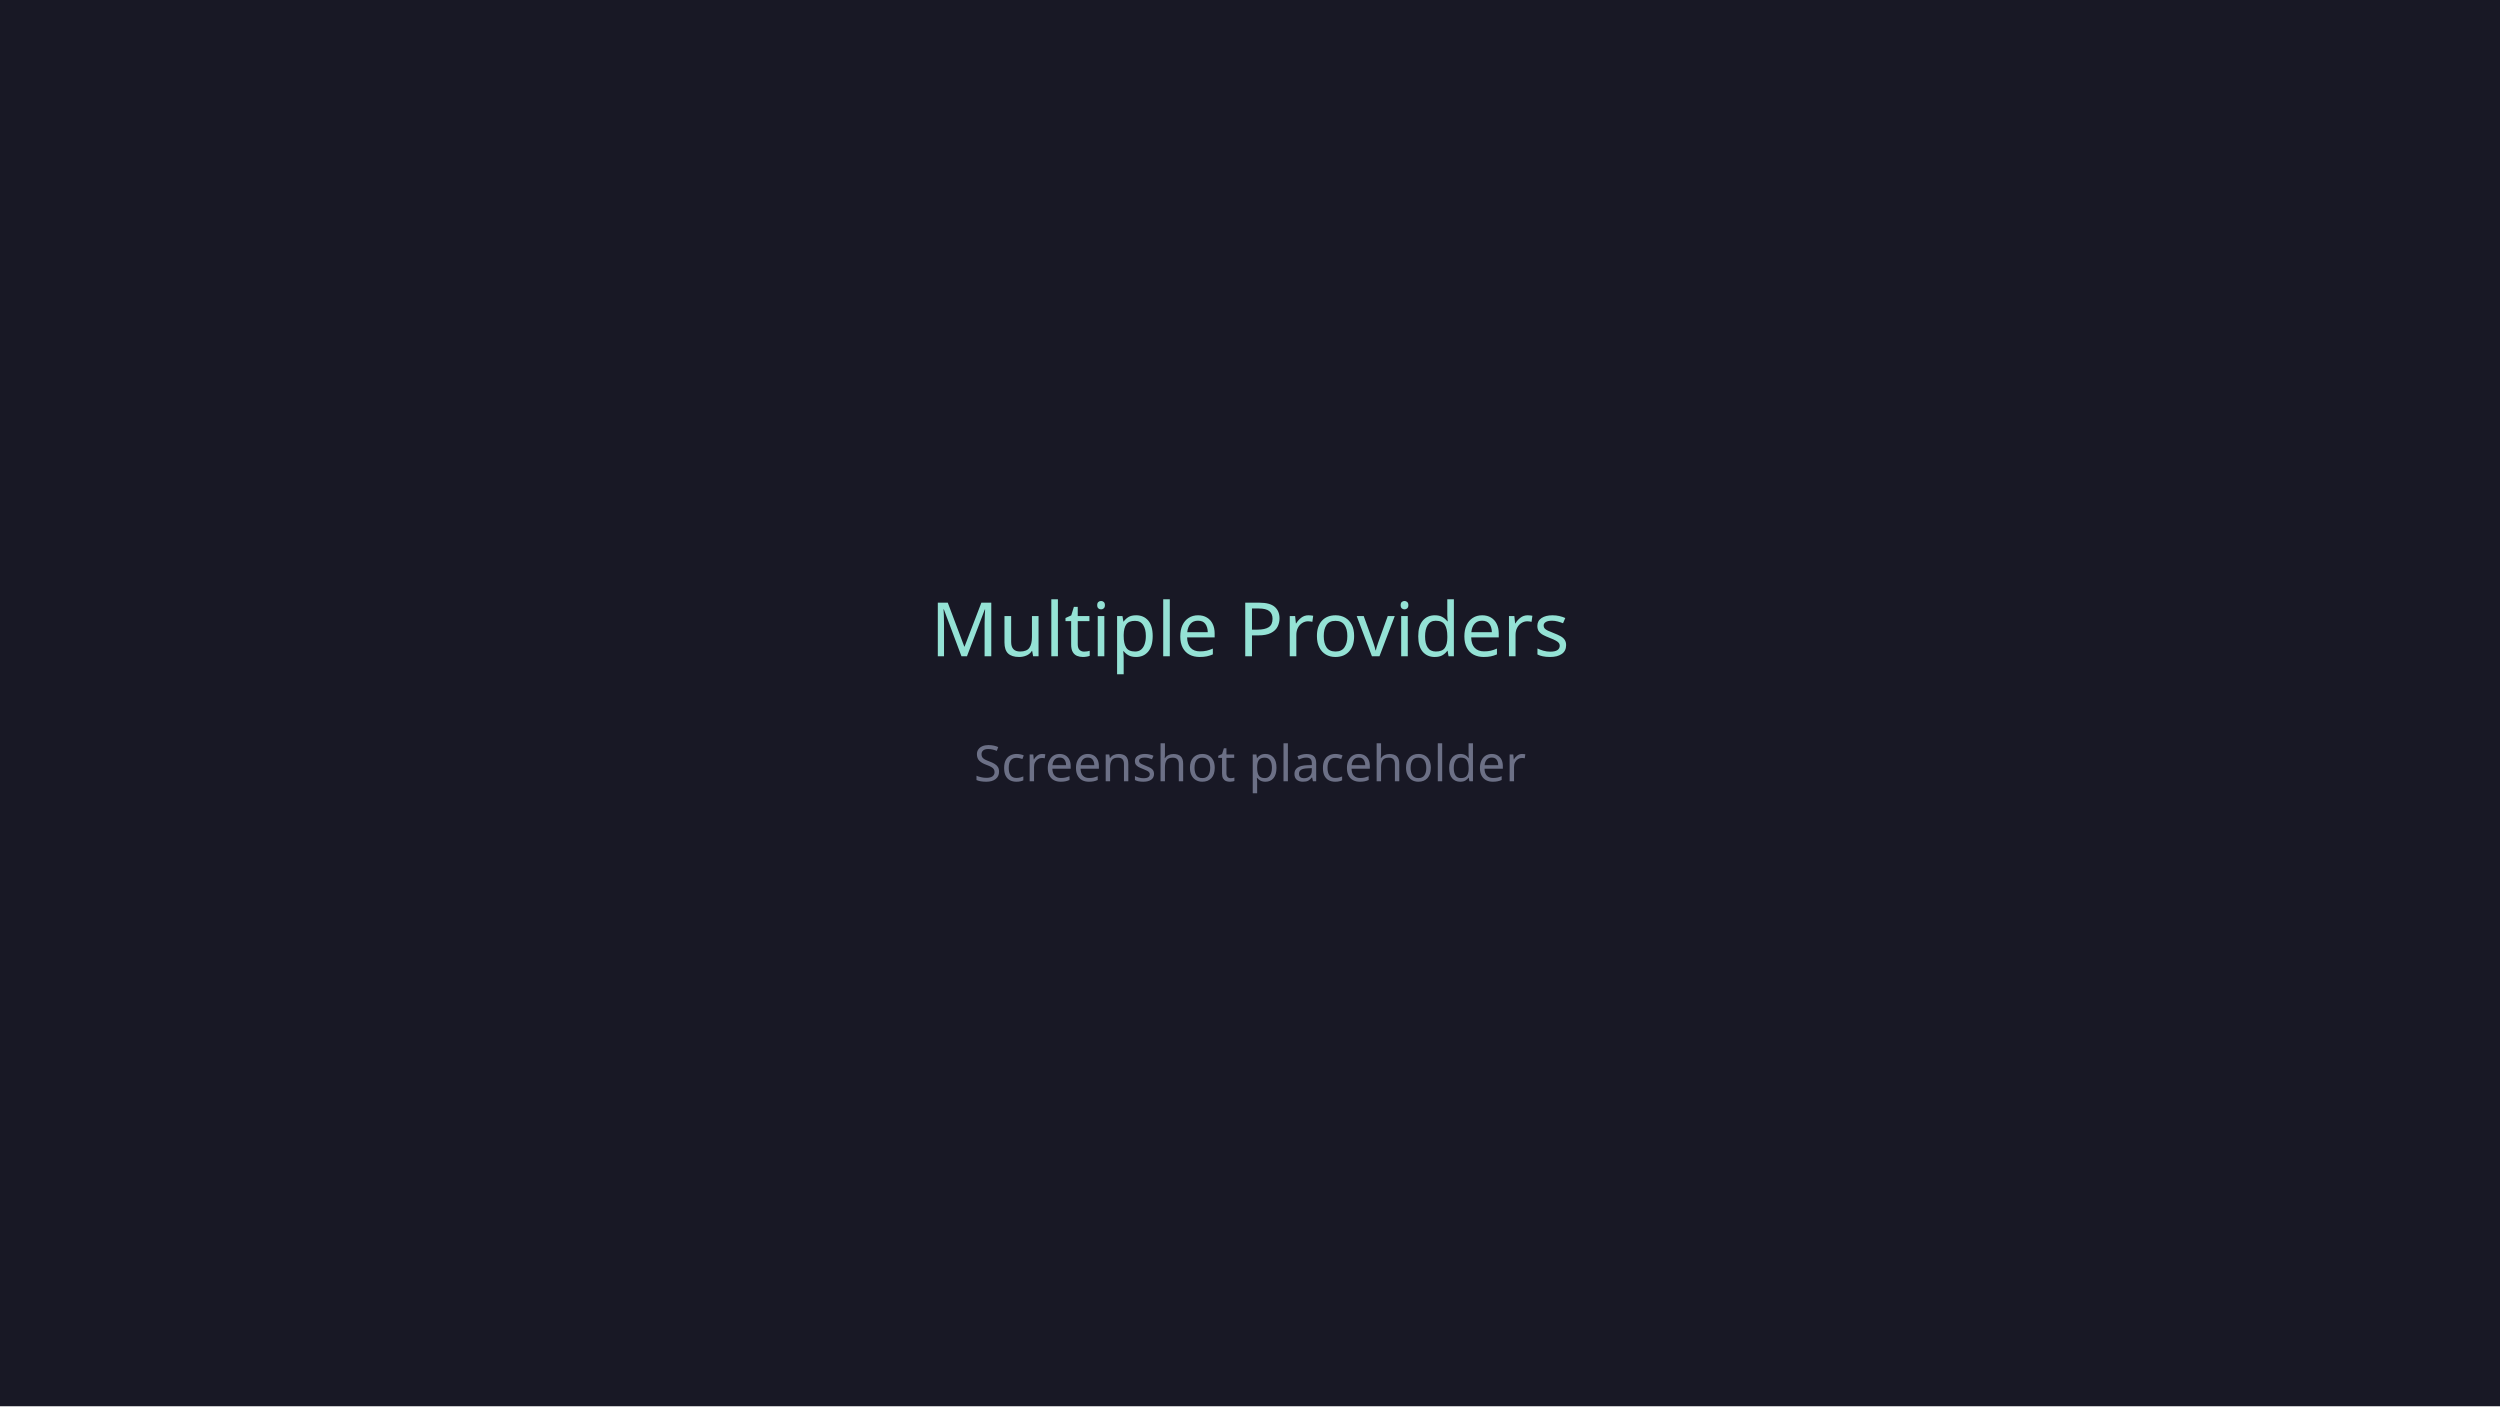
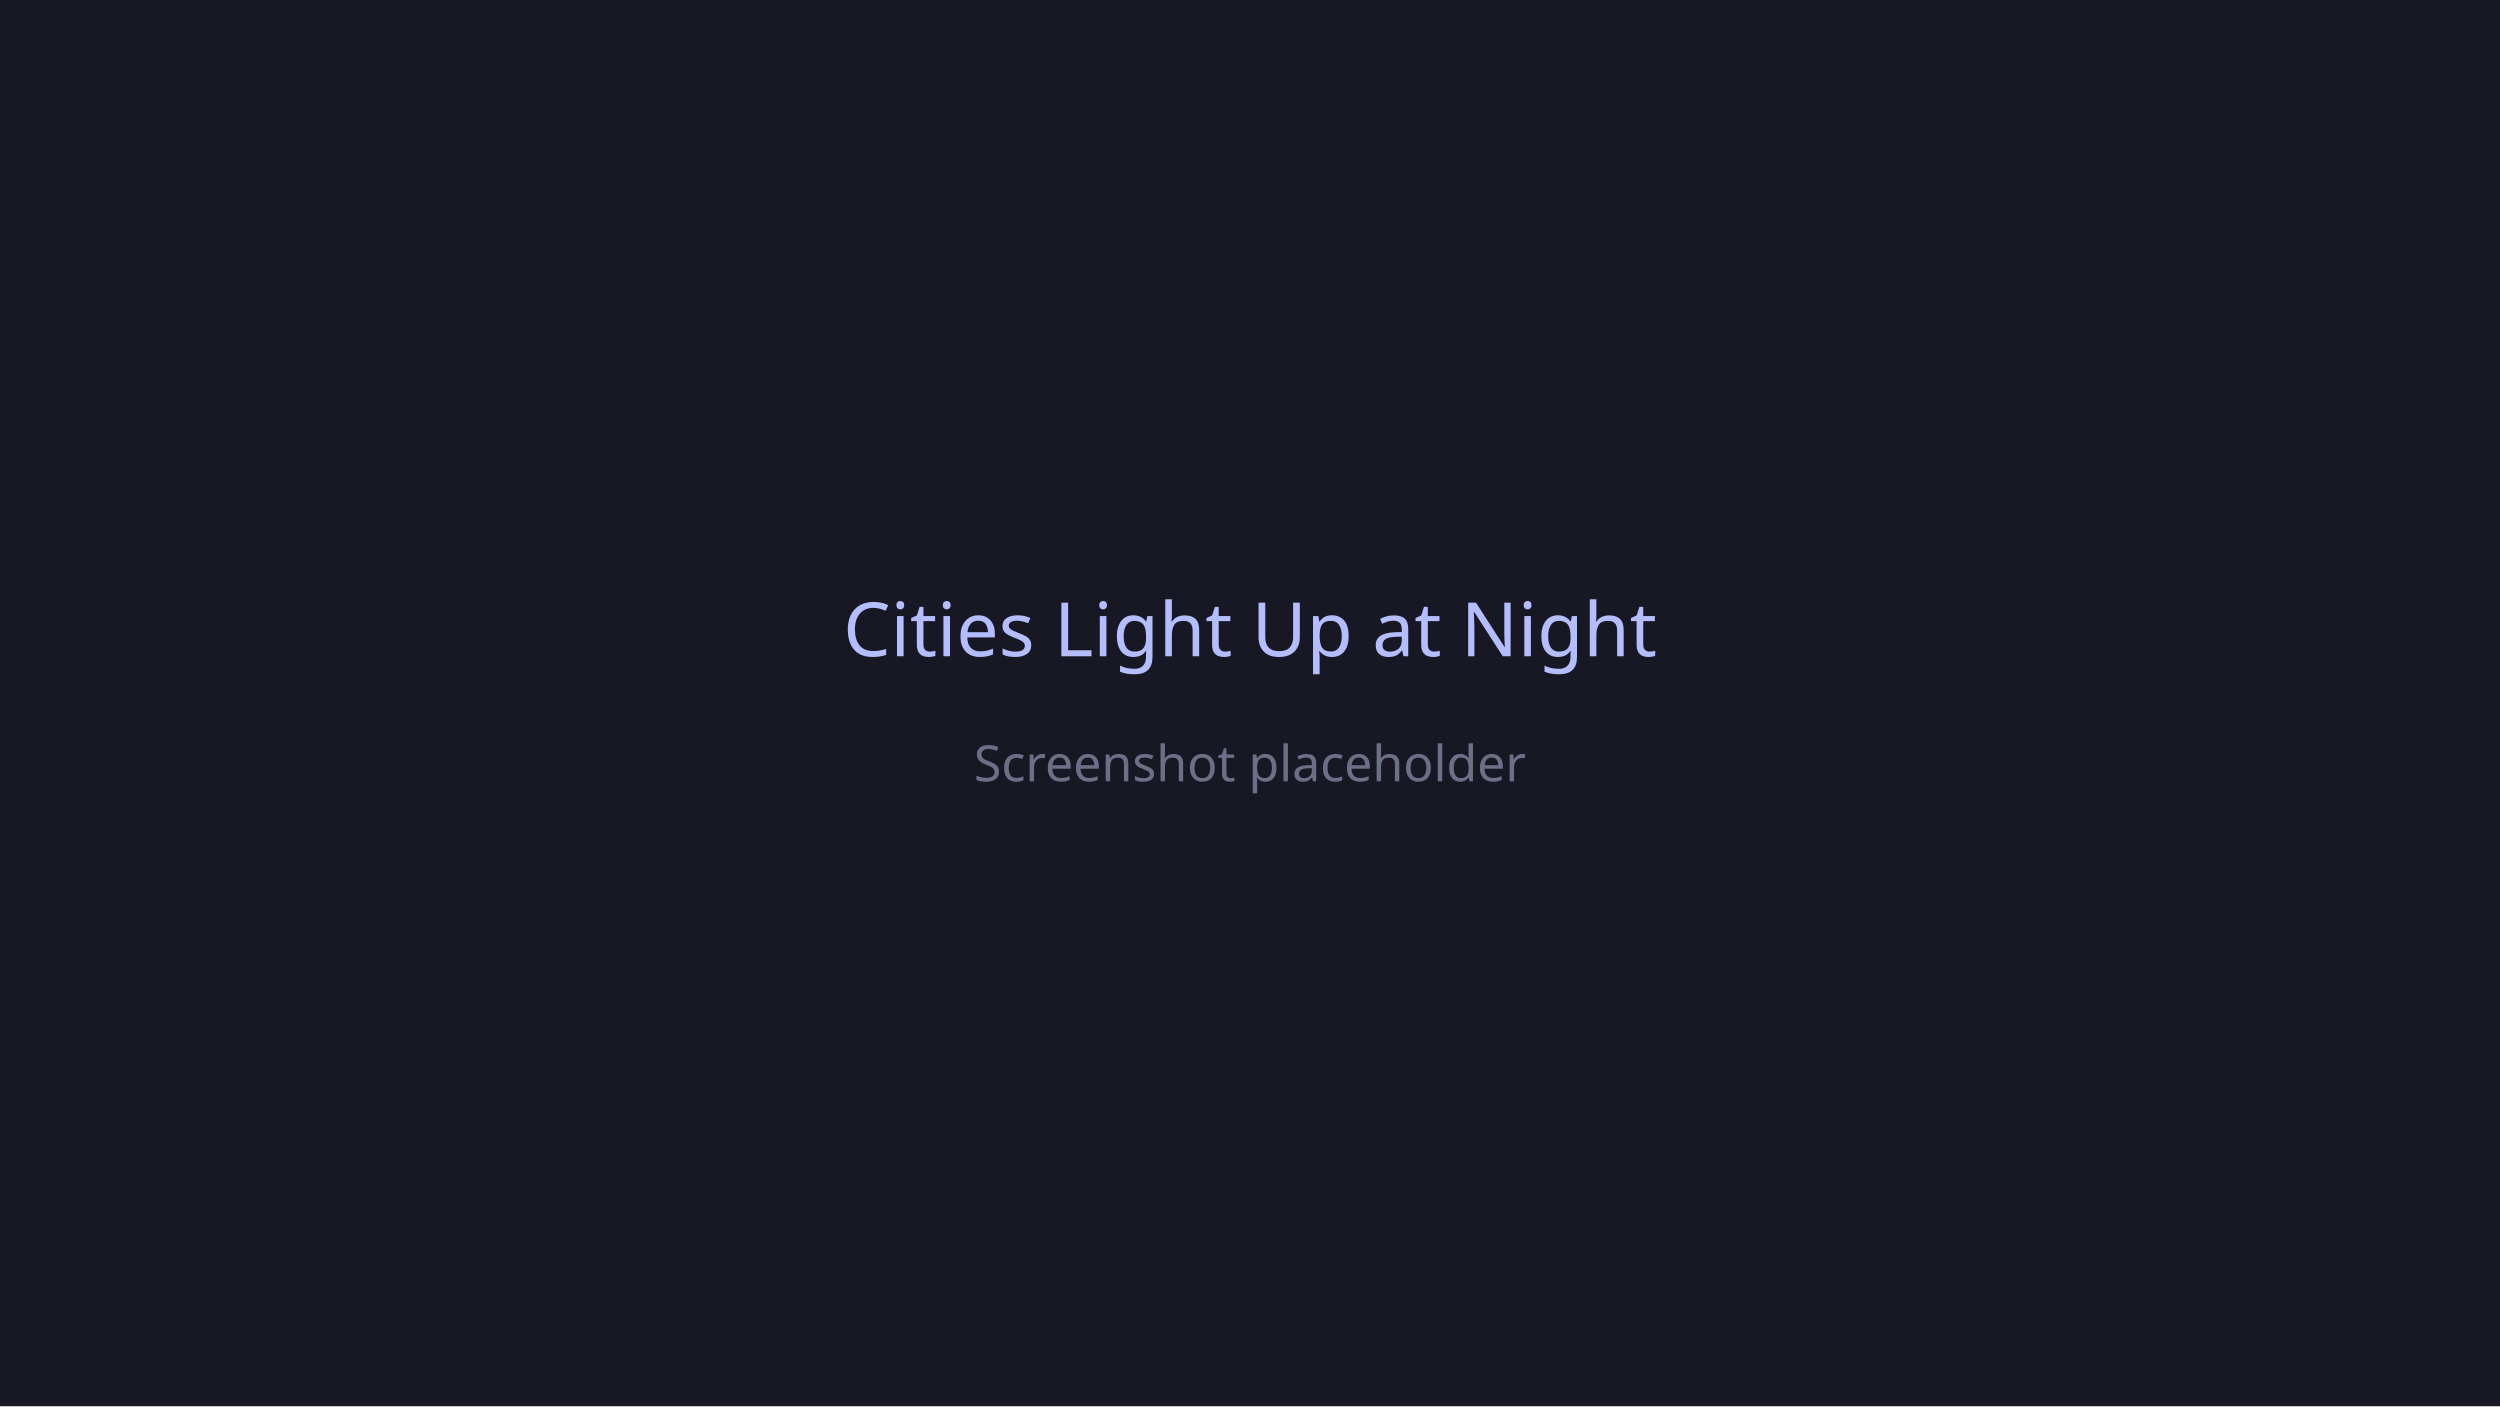
<svg xmlns="http://www.w3.org/2000/svg" width="800" height="450" viewBox="0 0 800 450">
  <rect width="800" height="450" fill="#181825" />
-   <text x="400" y="210" text-anchor="middle" fill="#94e2d5" font-family="sans-serif" font-size="24">Multiple Providers</text>
+   <text x="400" y="210" text-anchor="middle" fill="#b4befe" font-family="sans-serif" font-size="24">Cities Light Up at Night</text>
  <text x="400" y="250" text-anchor="middle" fill="#6c7086" font-family="sans-serif" font-size="16">Screenshot placeholder</text>
</svg>
